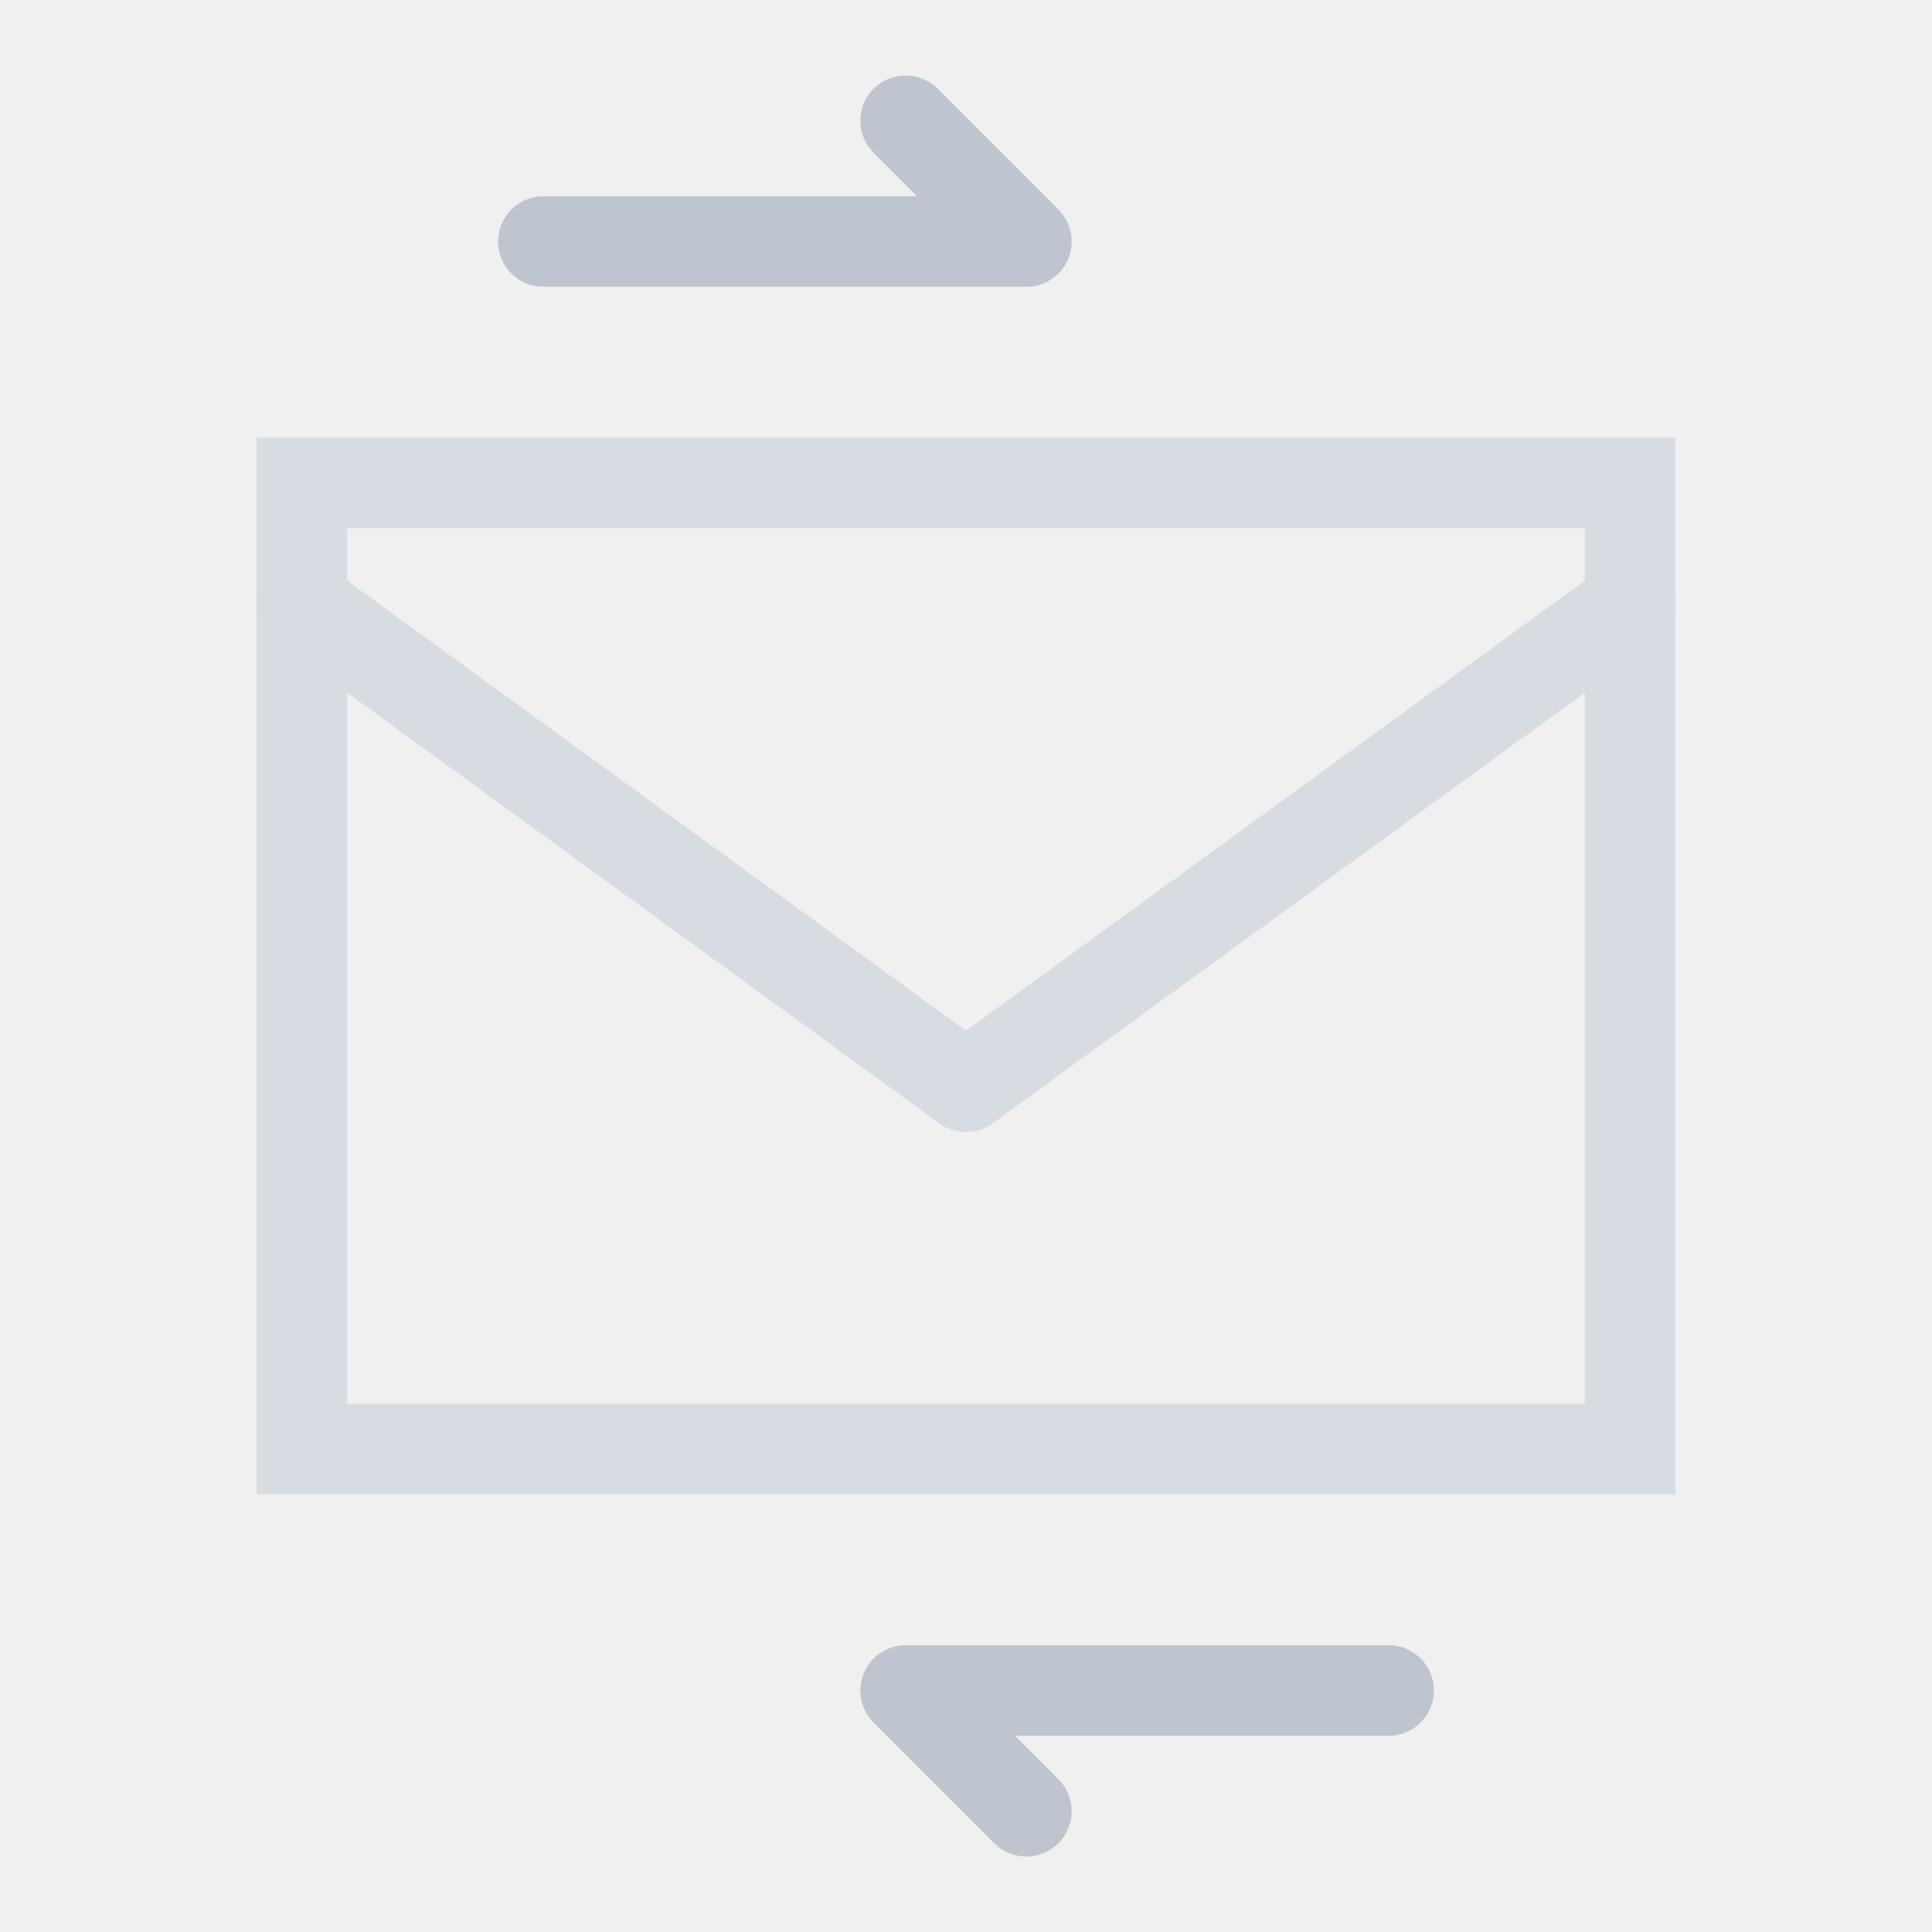
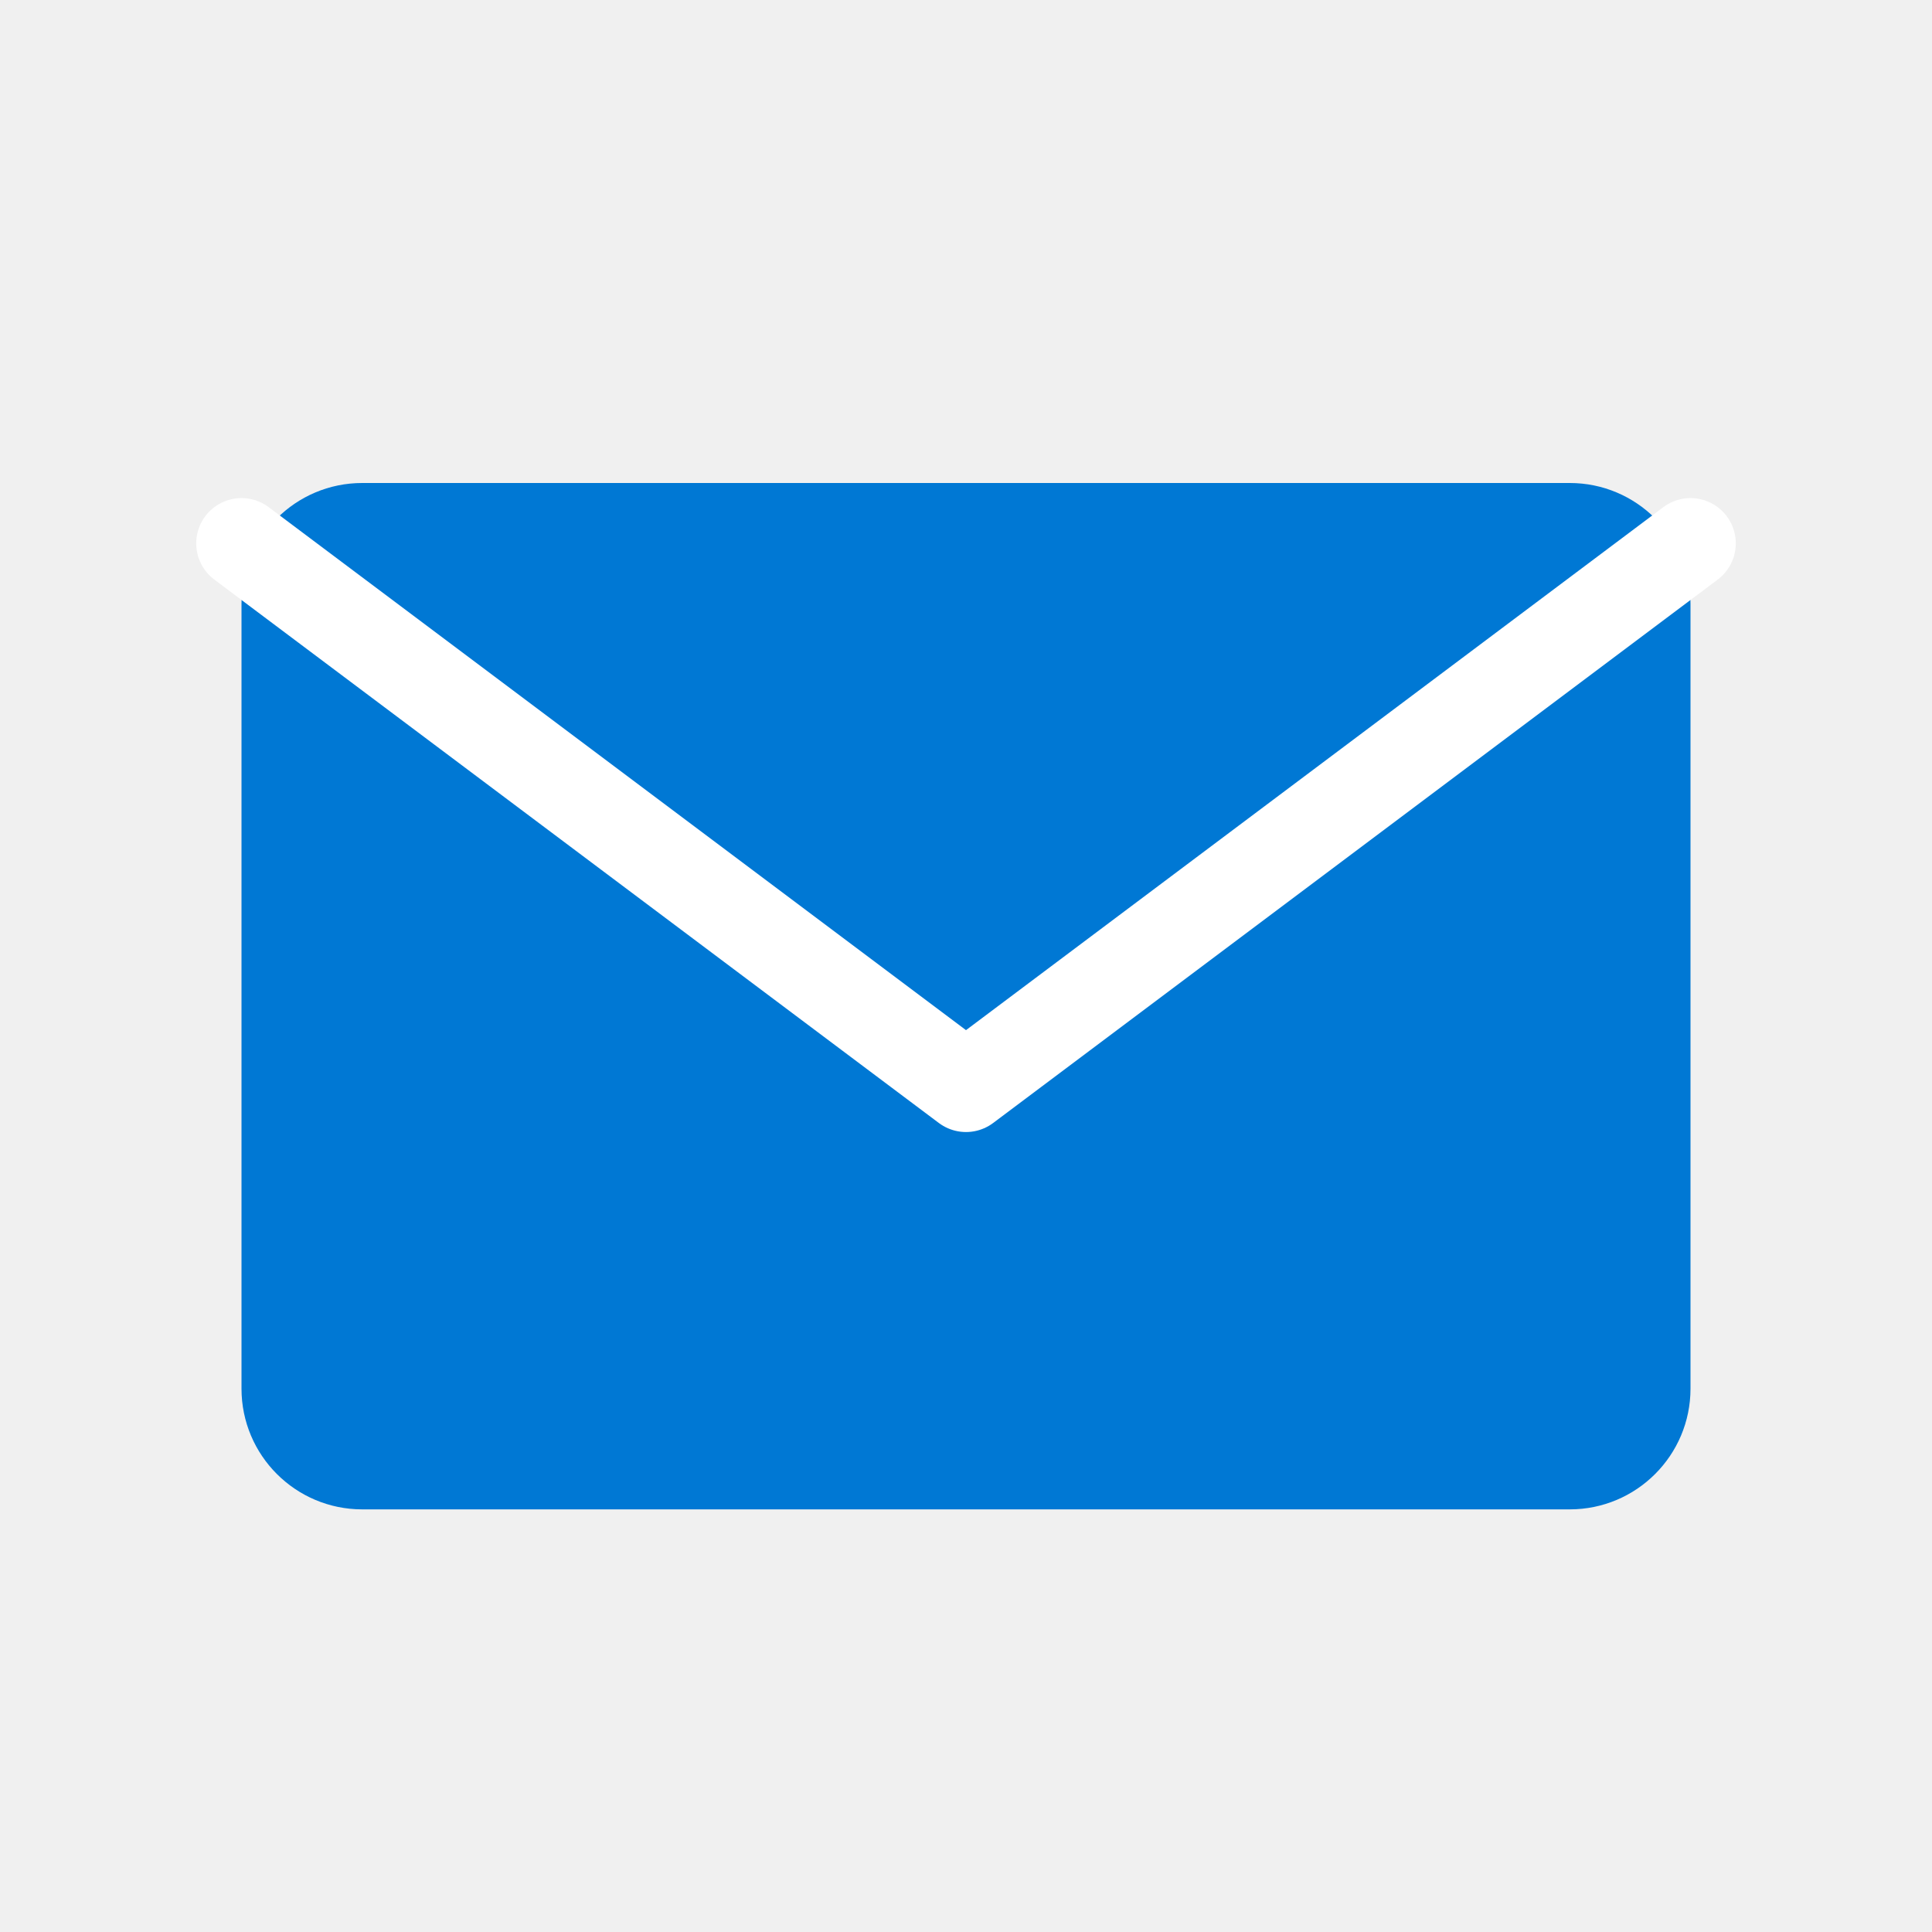
<svg xmlns="http://www.w3.org/2000/svg" width="64" height="64" viewBox="0 0 64 64" fill="none">
-   <rect x="10" y="16" width="44" height="32" stroke="#D7DBE2" stroke-width="3" />
-   <path d="M10 20l22 16 22-16" stroke="#D7DBE2" stroke-width="3" stroke-linecap="round" stroke-linejoin="round" />
-   <path d="M18 8h16l-4-4" stroke="#BFC5CE" stroke-width="3" stroke-linecap="round" stroke-linejoin="round" />
-   <path d="M46 56H30l4 4" stroke="#BFC5CE" stroke-width="3" stroke-linecap="round" stroke-linejoin="round" />
+   <rect x="8" y="16" width="48" height="34" rx="4" fill="#0078D4" />
+   <path d="M8 18l24 18 24-18" stroke="#ffffff" stroke-width="3" stroke-linecap="round" stroke-linejoin="round" />
</svg>
